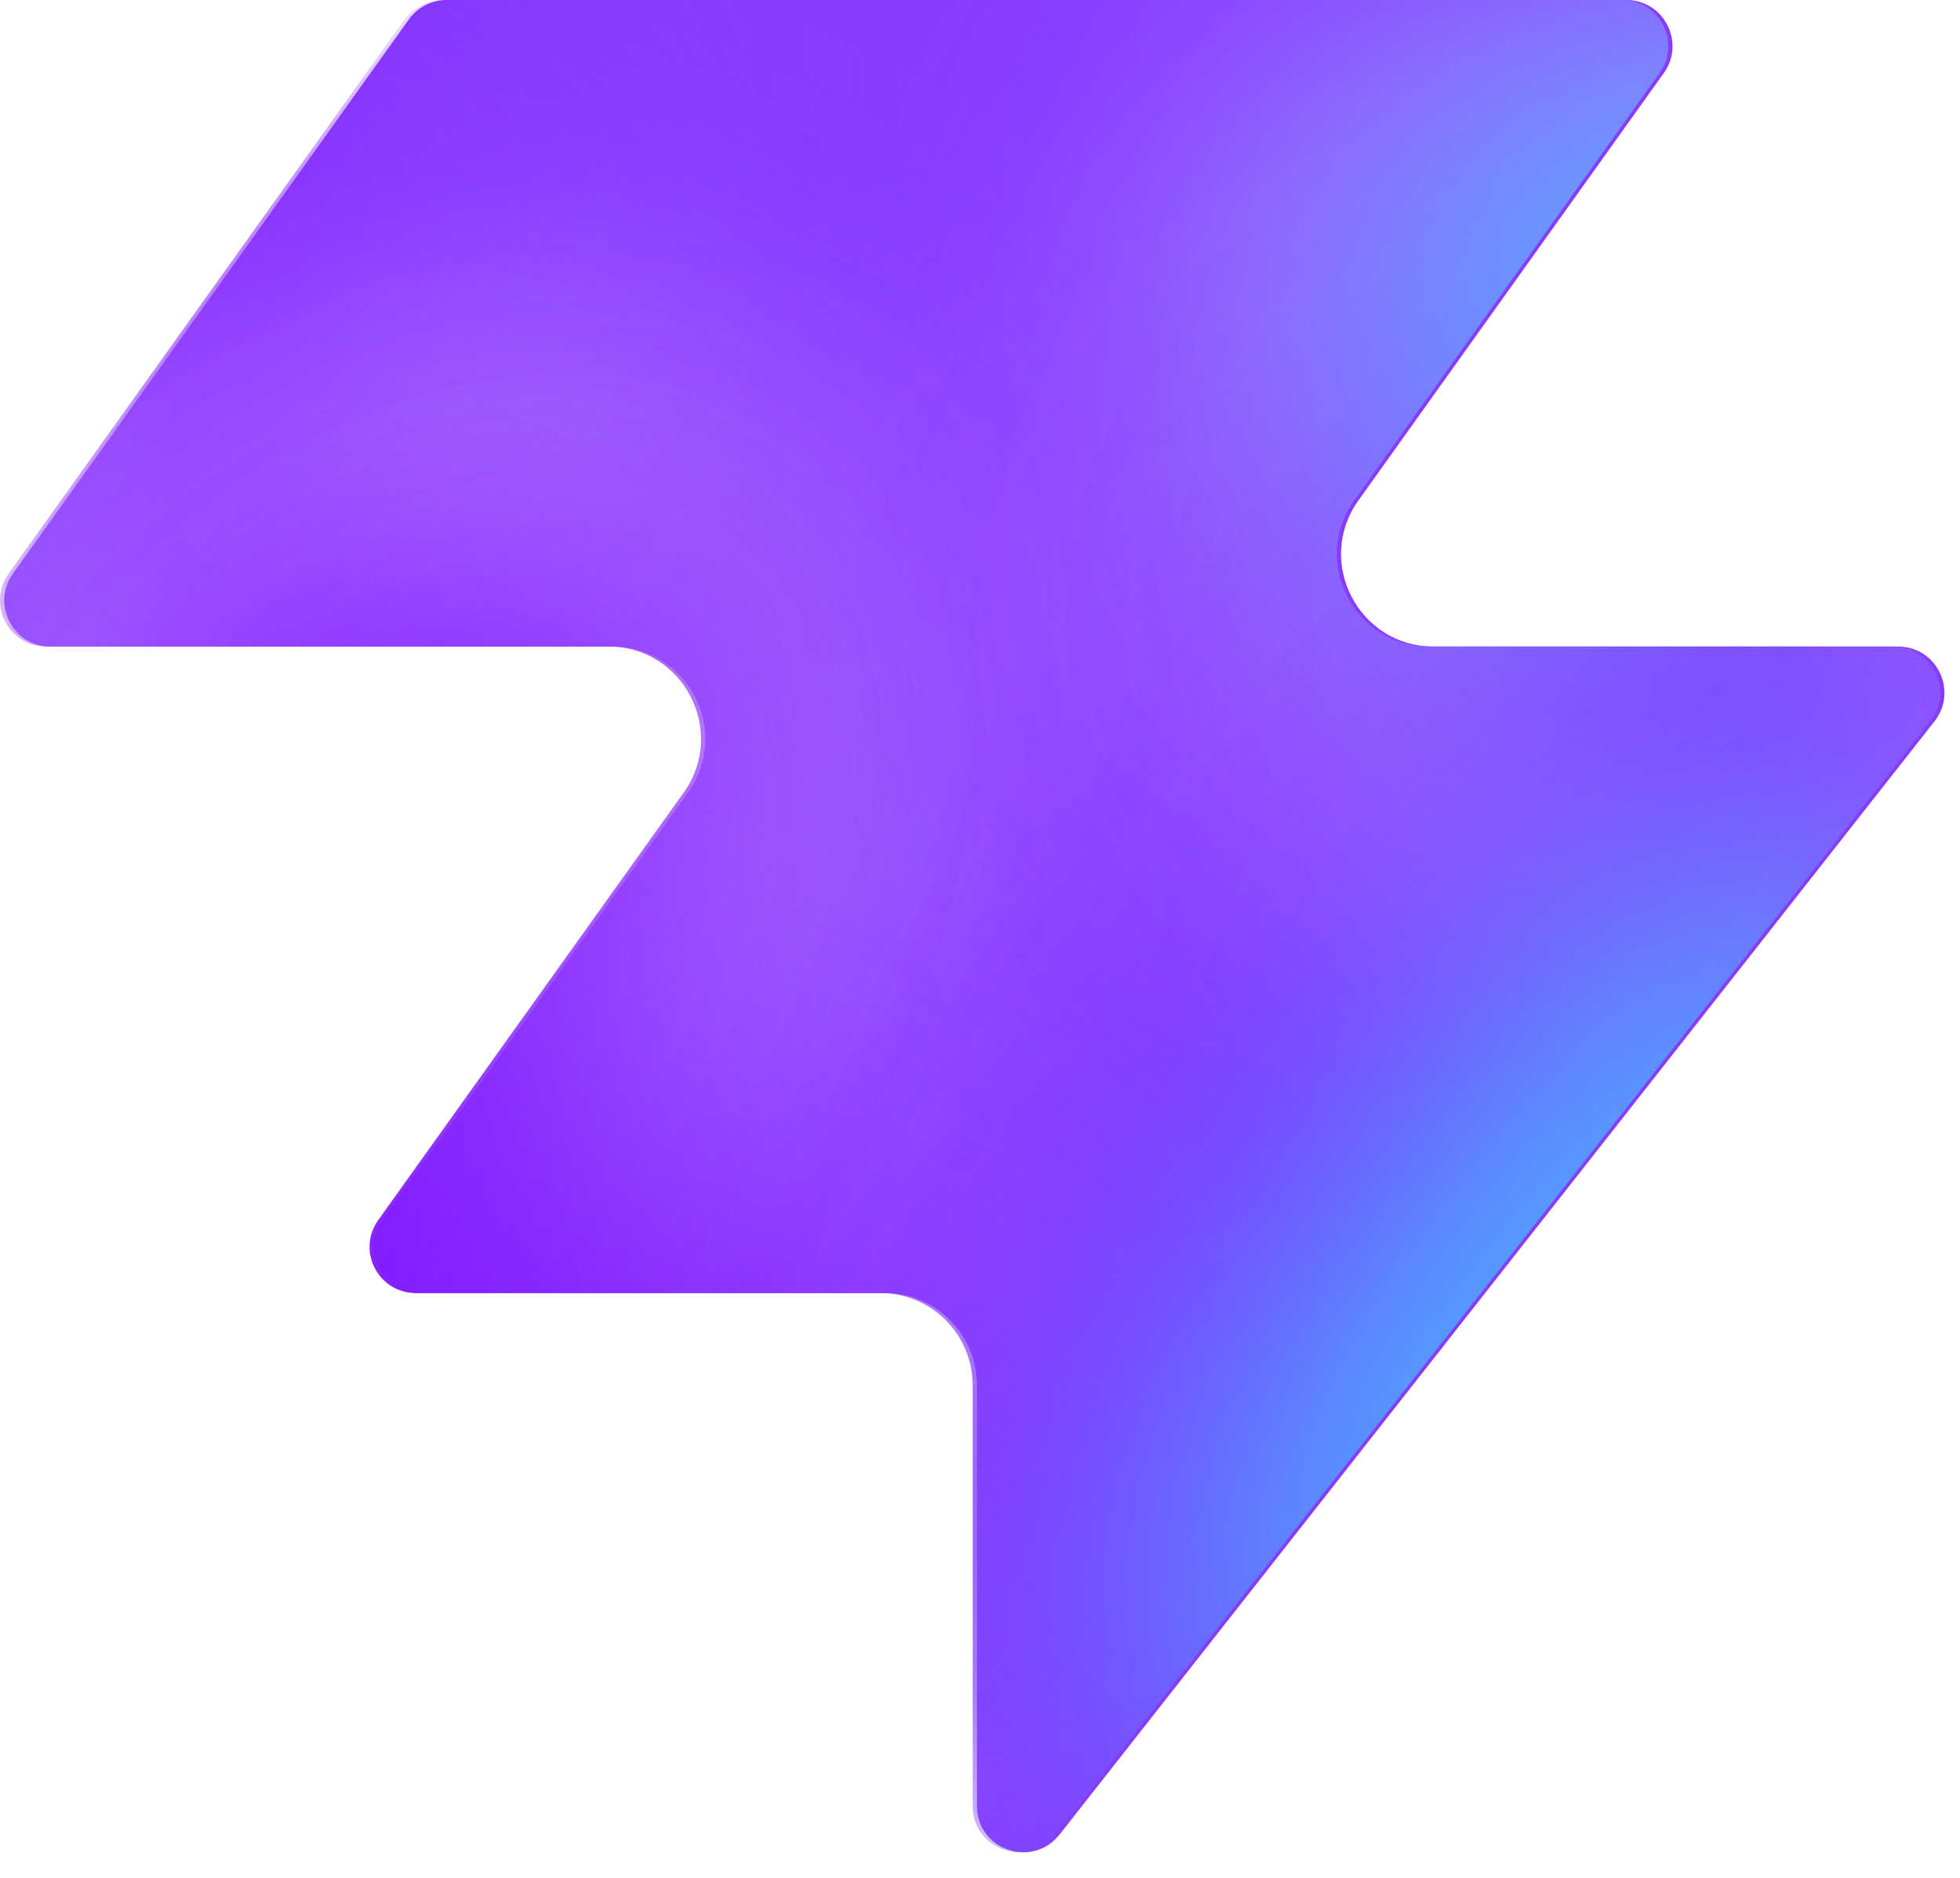
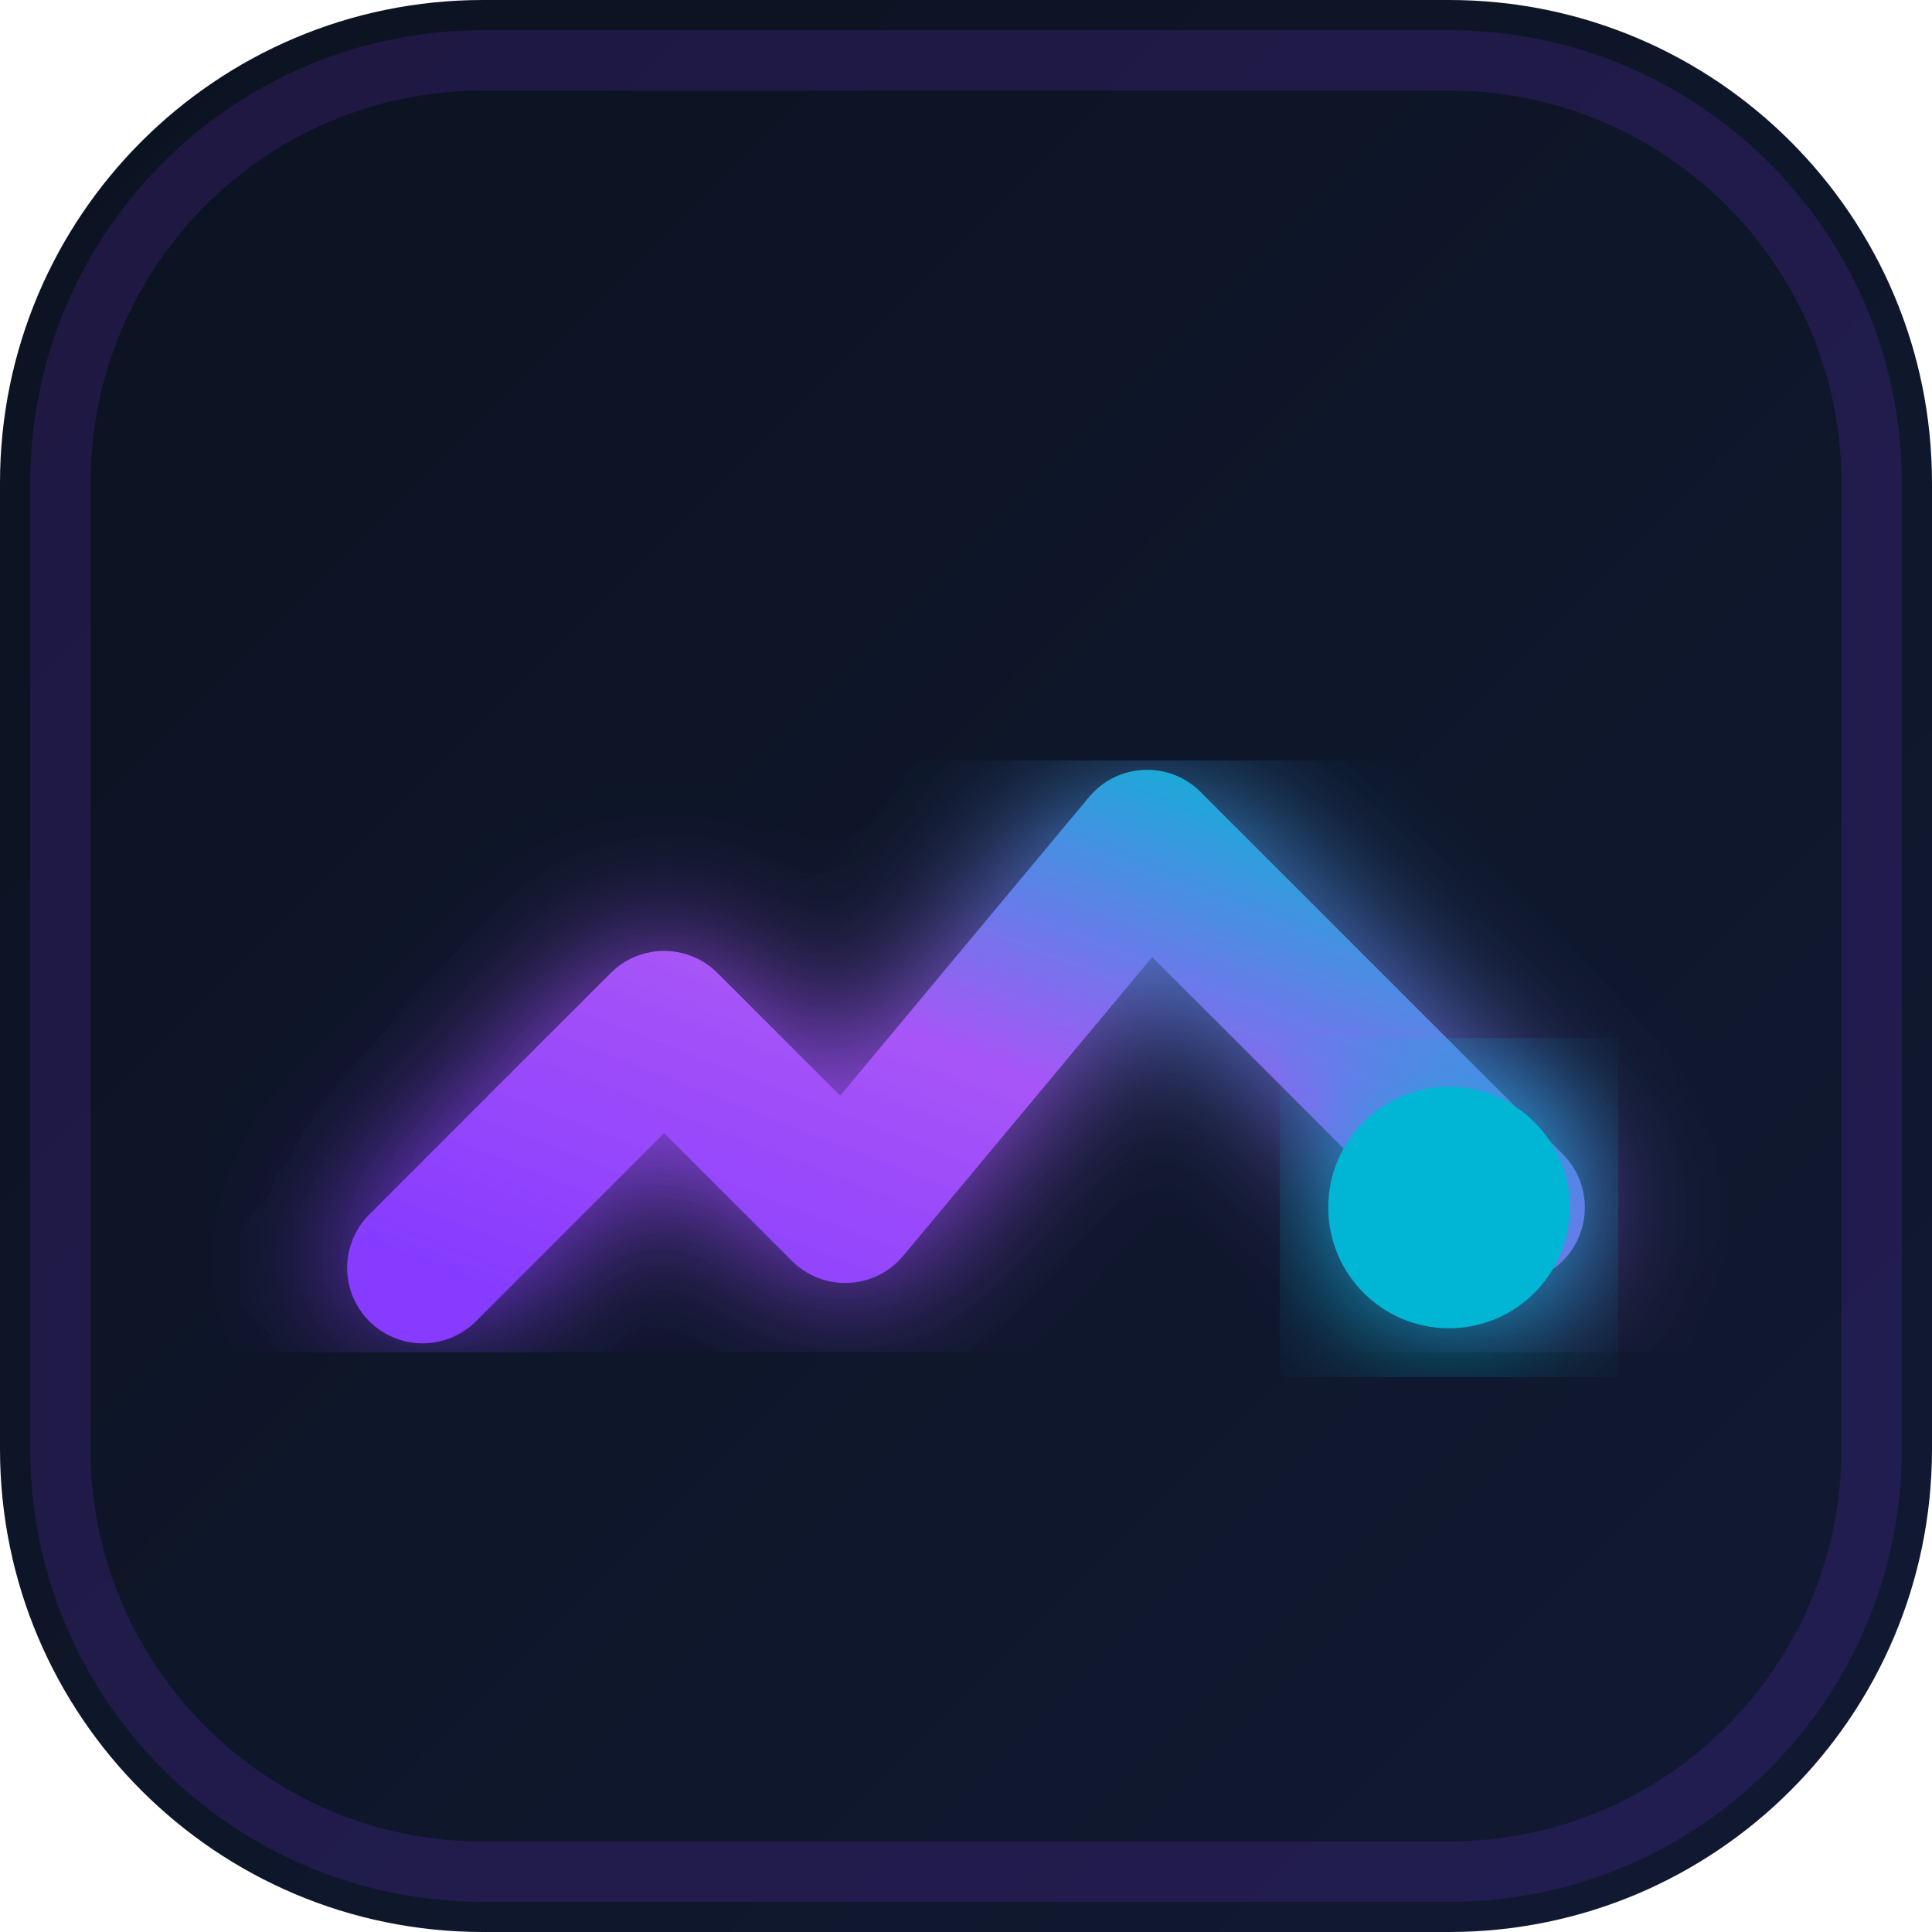
- <svg xmlns="http://www.w3.org/2000/svg" width="48" height="46" fill="none" viewBox="0 0 48 46">
-   <path fill="#863bff" d="M25.946 44.938c-.664.845-2.021.375-2.021-.698V33.937a2.26 2.26 0 0 0-2.262-2.262H10.287c-.92 0-1.456-1.04-.92-1.788l7.48-10.471c1.07-1.497 0-3.578-1.842-3.578H1.237c-.92 0-1.456-1.04-.92-1.788L10.013.474c.214-.297.556-.474.92-.474h28.894c.92 0 1.456 1.04.92 1.788l-7.48 10.471c-1.07 1.498 0 3.579 1.842 3.579h11.377c.943 0 1.473 1.088.89 1.83L25.947 44.94z" style="fill:#863bff;fill:color(display-p3 .525 .23 1);fill-opacity:1" />
-   <mask id="a" width="48" height="46" x="0" y="0" maskUnits="userSpaceOnUse" style="mask-type:alpha">
-     <path fill="#000" d="M25.842 44.938c-.664.844-2.021.375-2.021-.698V33.937a2.26 2.26 0 0 0-2.262-2.262H10.183c-.92 0-1.456-1.04-.92-1.788l7.48-10.471c1.07-1.498 0-3.579-1.842-3.579H1.133c-.92 0-1.456-1.04-.92-1.787L9.91.473c.214-.297.556-.474.92-.474h28.894c.92 0 1.456 1.04.92 1.788l-7.48 10.471c-1.07 1.498 0 3.578 1.842 3.578h11.377c.943 0 1.473 1.088.89 1.832L25.843 44.94z" style="fill:#000;fill-opacity:1" />
-   </mask>
-   <g mask="url(#a)">
-     <g filter="url(#b)">
-       <ellipse cx="5.508" cy="14.704" fill="#ede6ff" rx="5.508" ry="14.704" style="fill:#ede6ff;fill:color(display-p3 .927 .903 1);fill-opacity:1" transform="matrix(.00324 1 1 -.00324 -4.47 31.516)" />
-     </g>
-     <g filter="url(#c)">
-       <ellipse cx="10.399" cy="29.851" fill="#ede6ff" rx="10.399" ry="29.851" style="fill:#ede6ff;fill:color(display-p3 .927 .903 1);fill-opacity:1" transform="matrix(.00324 1 1 -.00324 -39.328 7.883)" />
-     </g>
-     <g filter="url(#d)">
-       <ellipse cx="5.508" cy="30.487" fill="#7e14ff" rx="5.508" ry="30.487" style="fill:#7e14ff;fill:color(display-p3 .492 .077 1);fill-opacity:1" transform="rotate(89.814 -25.913 -14.639)scale(1 -1)" />
-     </g>
-     <g filter="url(#e)">
-       <ellipse cx="5.508" cy="30.599" fill="#7e14ff" rx="5.508" ry="30.599" style="fill:#7e14ff;fill:color(display-p3 .492 .077 1);fill-opacity:1" transform="rotate(89.814 -32.644 -3.334)scale(1 -1)" />
-     </g>
-     <g filter="url(#f)">
-       <ellipse cx="5.508" cy="30.599" fill="#7e14ff" rx="5.508" ry="30.599" style="fill:#7e14ff;fill:color(display-p3 .492 .077 1);fill-opacity:1" transform="matrix(.00324 1 1 -.00324 -34.34 30.47)" />
-     </g>
-     <g filter="url(#g)">
-       <ellipse cx="14.072" cy="22.078" fill="#ede6ff" rx="14.072" ry="22.078" style="fill:#ede6ff;fill:color(display-p3 .927 .903 1);fill-opacity:1" transform="rotate(93.35 24.506 48.493)scale(-1 1)" />
-     </g>
-     <g filter="url(#h)">
-       <ellipse cx="3.47" cy="21.501" fill="#7e14ff" rx="3.47" ry="21.501" style="fill:#7e14ff;fill:color(display-p3 .492 .077 1);fill-opacity:1" transform="rotate(89.009 28.708 47.59)scale(-1 1)" />
-     </g>
-     <g filter="url(#i)">
-       <ellipse cx="3.47" cy="21.501" fill="#7e14ff" rx="3.47" ry="21.501" style="fill:#7e14ff;fill:color(display-p3 .492 .077 1);fill-opacity:1" transform="rotate(89.009 28.708 47.59)scale(-1 1)" />
-     </g>
-     <g filter="url(#j)">
-       <ellipse cx=".387" cy="8.972" fill="#7e14ff" rx="4.407" ry="29.108" style="fill:#7e14ff;fill:color(display-p3 .492 .077 1);fill-opacity:1" transform="rotate(39.51 .387 8.972)" />
-     </g>
-     <g filter="url(#k)">
-       <ellipse cx="47.523" cy="-6.092" fill="#7e14ff" rx="4.407" ry="29.108" style="fill:#7e14ff;fill:color(display-p3 .492 .077 1);fill-opacity:1" transform="rotate(37.892 47.523 -6.092)" />
-     </g>
-     <g filter="url(#l)">
-       <ellipse cx="41.412" cy="6.333" fill="#47bfff" rx="5.971" ry="9.665" style="fill:#47bfff;fill:color(display-p3 .28 .748 1);fill-opacity:1" transform="rotate(37.892 41.412 6.333)" />
-     </g>
-     <g filter="url(#m)">
-       <ellipse cx="-1.879" cy="38.332" fill="#7e14ff" rx="4.407" ry="29.108" style="fill:#7e14ff;fill:color(display-p3 .492 .077 1);fill-opacity:1" transform="rotate(37.892 -1.88 38.332)" />
-     </g>
-     <g filter="url(#n)">
-       <ellipse cx="-1.879" cy="38.332" fill="#7e14ff" rx="4.407" ry="29.108" style="fill:#7e14ff;fill:color(display-p3 .492 .077 1);fill-opacity:1" transform="rotate(37.892 -1.88 38.332)" />
-     </g>
-     <g filter="url(#o)">
-       <ellipse cx="35.651" cy="29.907" fill="#7e14ff" rx="4.407" ry="29.108" style="fill:#7e14ff;fill:color(display-p3 .492 .077 1);fill-opacity:1" transform="rotate(37.892 35.651 29.907)" />
-     </g>
-     <g filter="url(#p)">
-       <ellipse cx="38.418" cy="32.4" fill="#47bfff" rx="5.971" ry="15.297" style="fill:#47bfff;fill:color(display-p3 .28 .748 1);fill-opacity:1" transform="rotate(37.892 38.418 32.4)" />
-     </g>
-   </g>
+ <svg xmlns="http://www.w3.org/2000/svg" viewBox="0 0 32 32" width="32" height="32" fill="none">
  <defs>
-     <filter id="b" width="60.045" height="41.654" x="-19.77" y="16.149" color-interpolation-filters="sRGB" filterUnits="userSpaceOnUse">
-       <feFlood flood-opacity="0" result="BackgroundImageFix" />
-       <feBlend in="SourceGraphic" in2="BackgroundImageFix" result="shape" />
-       <feGaussianBlur result="effect1_foregroundBlur_2002_17158" stdDeviation="7.659" />
-     </filter>
-     <filter id="c" width="90.34" height="51.437" x="-54.613" y="-7.533" color-interpolation-filters="sRGB" filterUnits="userSpaceOnUse">
-       <feFlood flood-opacity="0" result="BackgroundImageFix" />
-       <feBlend in="SourceGraphic" in2="BackgroundImageFix" result="shape" />
-       <feGaussianBlur result="effect1_foregroundBlur_2002_17158" stdDeviation="7.659" />
-     </filter>
-     <filter id="d" width="79.355" height="29.4" x="-49.64" y="2.03" color-interpolation-filters="sRGB" filterUnits="userSpaceOnUse">
-       <feFlood flood-opacity="0" result="BackgroundImageFix" />
-       <feBlend in="SourceGraphic" in2="BackgroundImageFix" result="shape" />
-       <feGaussianBlur result="effect1_foregroundBlur_2002_17158" stdDeviation="4.596" />
-     </filter>
-     <filter id="e" width="79.579" height="29.4" x="-45.045" y="20.029" color-interpolation-filters="sRGB" filterUnits="userSpaceOnUse">
-       <feFlood flood-opacity="0" result="BackgroundImageFix" />
-       <feBlend in="SourceGraphic" in2="BackgroundImageFix" result="shape" />
-       <feGaussianBlur result="effect1_foregroundBlur_2002_17158" stdDeviation="4.596" />
-     </filter>
-     <filter id="f" width="79.579" height="29.4" x="-43.513" y="21.178" color-interpolation-filters="sRGB" filterUnits="userSpaceOnUse">
-       <feFlood flood-opacity="0" result="BackgroundImageFix" />
-       <feBlend in="SourceGraphic" in2="BackgroundImageFix" result="shape" />
-       <feGaussianBlur result="effect1_foregroundBlur_2002_17158" stdDeviation="4.596" />
-     </filter>
-     <filter id="g" width="74.749" height="58.852" x="15.756" y="-17.901" color-interpolation-filters="sRGB" filterUnits="userSpaceOnUse">
-       <feFlood flood-opacity="0" result="BackgroundImageFix" />
-       <feBlend in="SourceGraphic" in2="BackgroundImageFix" result="shape" />
-       <feGaussianBlur result="effect1_foregroundBlur_2002_17158" stdDeviation="7.659" />
-     </filter>
-     <filter id="h" width="61.377" height="25.362" x="23.548" y="2.284" color-interpolation-filters="sRGB" filterUnits="userSpaceOnUse">
-       <feFlood flood-opacity="0" result="BackgroundImageFix" />
-       <feBlend in="SourceGraphic" in2="BackgroundImageFix" result="shape" />
-       <feGaussianBlur result="effect1_foregroundBlur_2002_17158" stdDeviation="4.596" />
-     </filter>
-     <filter id="i" width="61.377" height="25.362" x="23.548" y="2.284" color-interpolation-filters="sRGB" filterUnits="userSpaceOnUse">
-       <feFlood flood-opacity="0" result="BackgroundImageFix" />
-       <feBlend in="SourceGraphic" in2="BackgroundImageFix" result="shape" />
-       <feGaussianBlur result="effect1_foregroundBlur_2002_17158" stdDeviation="4.596" />
-     </filter>
-     <filter id="j" width="56.045" height="63.649" x="-27.636" y="-22.853" color-interpolation-filters="sRGB" filterUnits="userSpaceOnUse">
-       <feFlood flood-opacity="0" result="BackgroundImageFix" />
-       <feBlend in="SourceGraphic" in2="BackgroundImageFix" result="shape" />
-       <feGaussianBlur result="effect1_foregroundBlur_2002_17158" stdDeviation="4.596" />
-     </filter>
-     <filter id="k" width="54.814" height="64.646" x="20.116" y="-38.415" color-interpolation-filters="sRGB" filterUnits="userSpaceOnUse">
-       <feFlood flood-opacity="0" result="BackgroundImageFix" />
-       <feBlend in="SourceGraphic" in2="BackgroundImageFix" result="shape" />
-       <feGaussianBlur result="effect1_foregroundBlur_2002_17158" stdDeviation="4.596" />
-     </filter>
-     <filter id="l" width="33.541" height="35.313" x="24.641" y="-11.323" color-interpolation-filters="sRGB" filterUnits="userSpaceOnUse">
-       <feFlood flood-opacity="0" result="BackgroundImageFix" />
-       <feBlend in="SourceGraphic" in2="BackgroundImageFix" result="shape" />
-       <feGaussianBlur result="effect1_foregroundBlur_2002_17158" stdDeviation="4.596" />
-     </filter>
-     <filter id="m" width="54.814" height="64.646" x="-29.286" y="6.009" color-interpolation-filters="sRGB" filterUnits="userSpaceOnUse">
-       <feFlood flood-opacity="0" result="BackgroundImageFix" />
-       <feBlend in="SourceGraphic" in2="BackgroundImageFix" result="shape" />
-       <feGaussianBlur result="effect1_foregroundBlur_2002_17158" stdDeviation="4.596" />
-     </filter>
-     <filter id="n" width="54.814" height="64.646" x="-29.286" y="6.009" color-interpolation-filters="sRGB" filterUnits="userSpaceOnUse">
-       <feFlood flood-opacity="0" result="BackgroundImageFix" />
-       <feBlend in="SourceGraphic" in2="BackgroundImageFix" result="shape" />
-       <feGaussianBlur result="effect1_foregroundBlur_2002_17158" stdDeviation="4.596" />
-     </filter>
-     <filter id="o" width="54.814" height="64.646" x="8.244" y="-2.416" color-interpolation-filters="sRGB" filterUnits="userSpaceOnUse">
-       <feFlood flood-opacity="0" result="BackgroundImageFix" />
-       <feBlend in="SourceGraphic" in2="BackgroundImageFix" result="shape" />
-       <feGaussianBlur result="effect1_foregroundBlur_2002_17158" stdDeviation="4.596" />
-     </filter>
-     <filter id="p" width="39.409" height="43.623" x="18.713" y="10.588" color-interpolation-filters="sRGB" filterUnits="userSpaceOnUse">
-       <feFlood flood-opacity="0" result="BackgroundImageFix" />
-       <feBlend in="SourceGraphic" in2="BackgroundImageFix" result="shape" />
-       <feGaussianBlur result="effect1_foregroundBlur_2002_17158" stdDeviation="4.596" />
+     <linearGradient id="bg-grad" x1="0%" y1="0%" x2="100%" y2="100%">
+       <stop offset="0%" stop-color="#0B1220" />
+       <stop offset="100%" stop-color="#111A33" />
+     </linearGradient>
+     <linearGradient id="path-grad" x1="0%" y1="100%" x2="100%" y2="0%">
+       <stop offset="0%" stop-color="#863BFF" />
+       <stop offset="50%" stop-color="#A855F7" />
+       <stop offset="100%" stop-color="#06B6D4" />
+     </linearGradient>
+     <filter id="glow" x="-20%" y="-20%" width="140%" height="140%">
+       <feGaussianBlur stdDeviation="1.2" result="blur" />
+       <feComposite in="SourceGraphic" in2="blur" operator="over" />
    </filter>
  </defs>
+   <rect width="32" height="32" rx="8" fill="url(#bg-grad)" />
+   <rect width="30" height="30" x="1" y="1" rx="7" stroke="#863BFF" stroke-opacity="0.15" stroke-width="1" />
+   <g transform="translate(4, 4)">
+     <path d="M3 17l4-4 3 3 5-6 6 6" stroke="url(#path-grad)" stroke-width="2.5" stroke-linecap="round" stroke-linejoin="round" filter="url(#glow)" />
+     <circle cx="20" cy="16" r="2" fill="#06B6D4" filter="url(#glow)" />
+   </g>
</svg>
